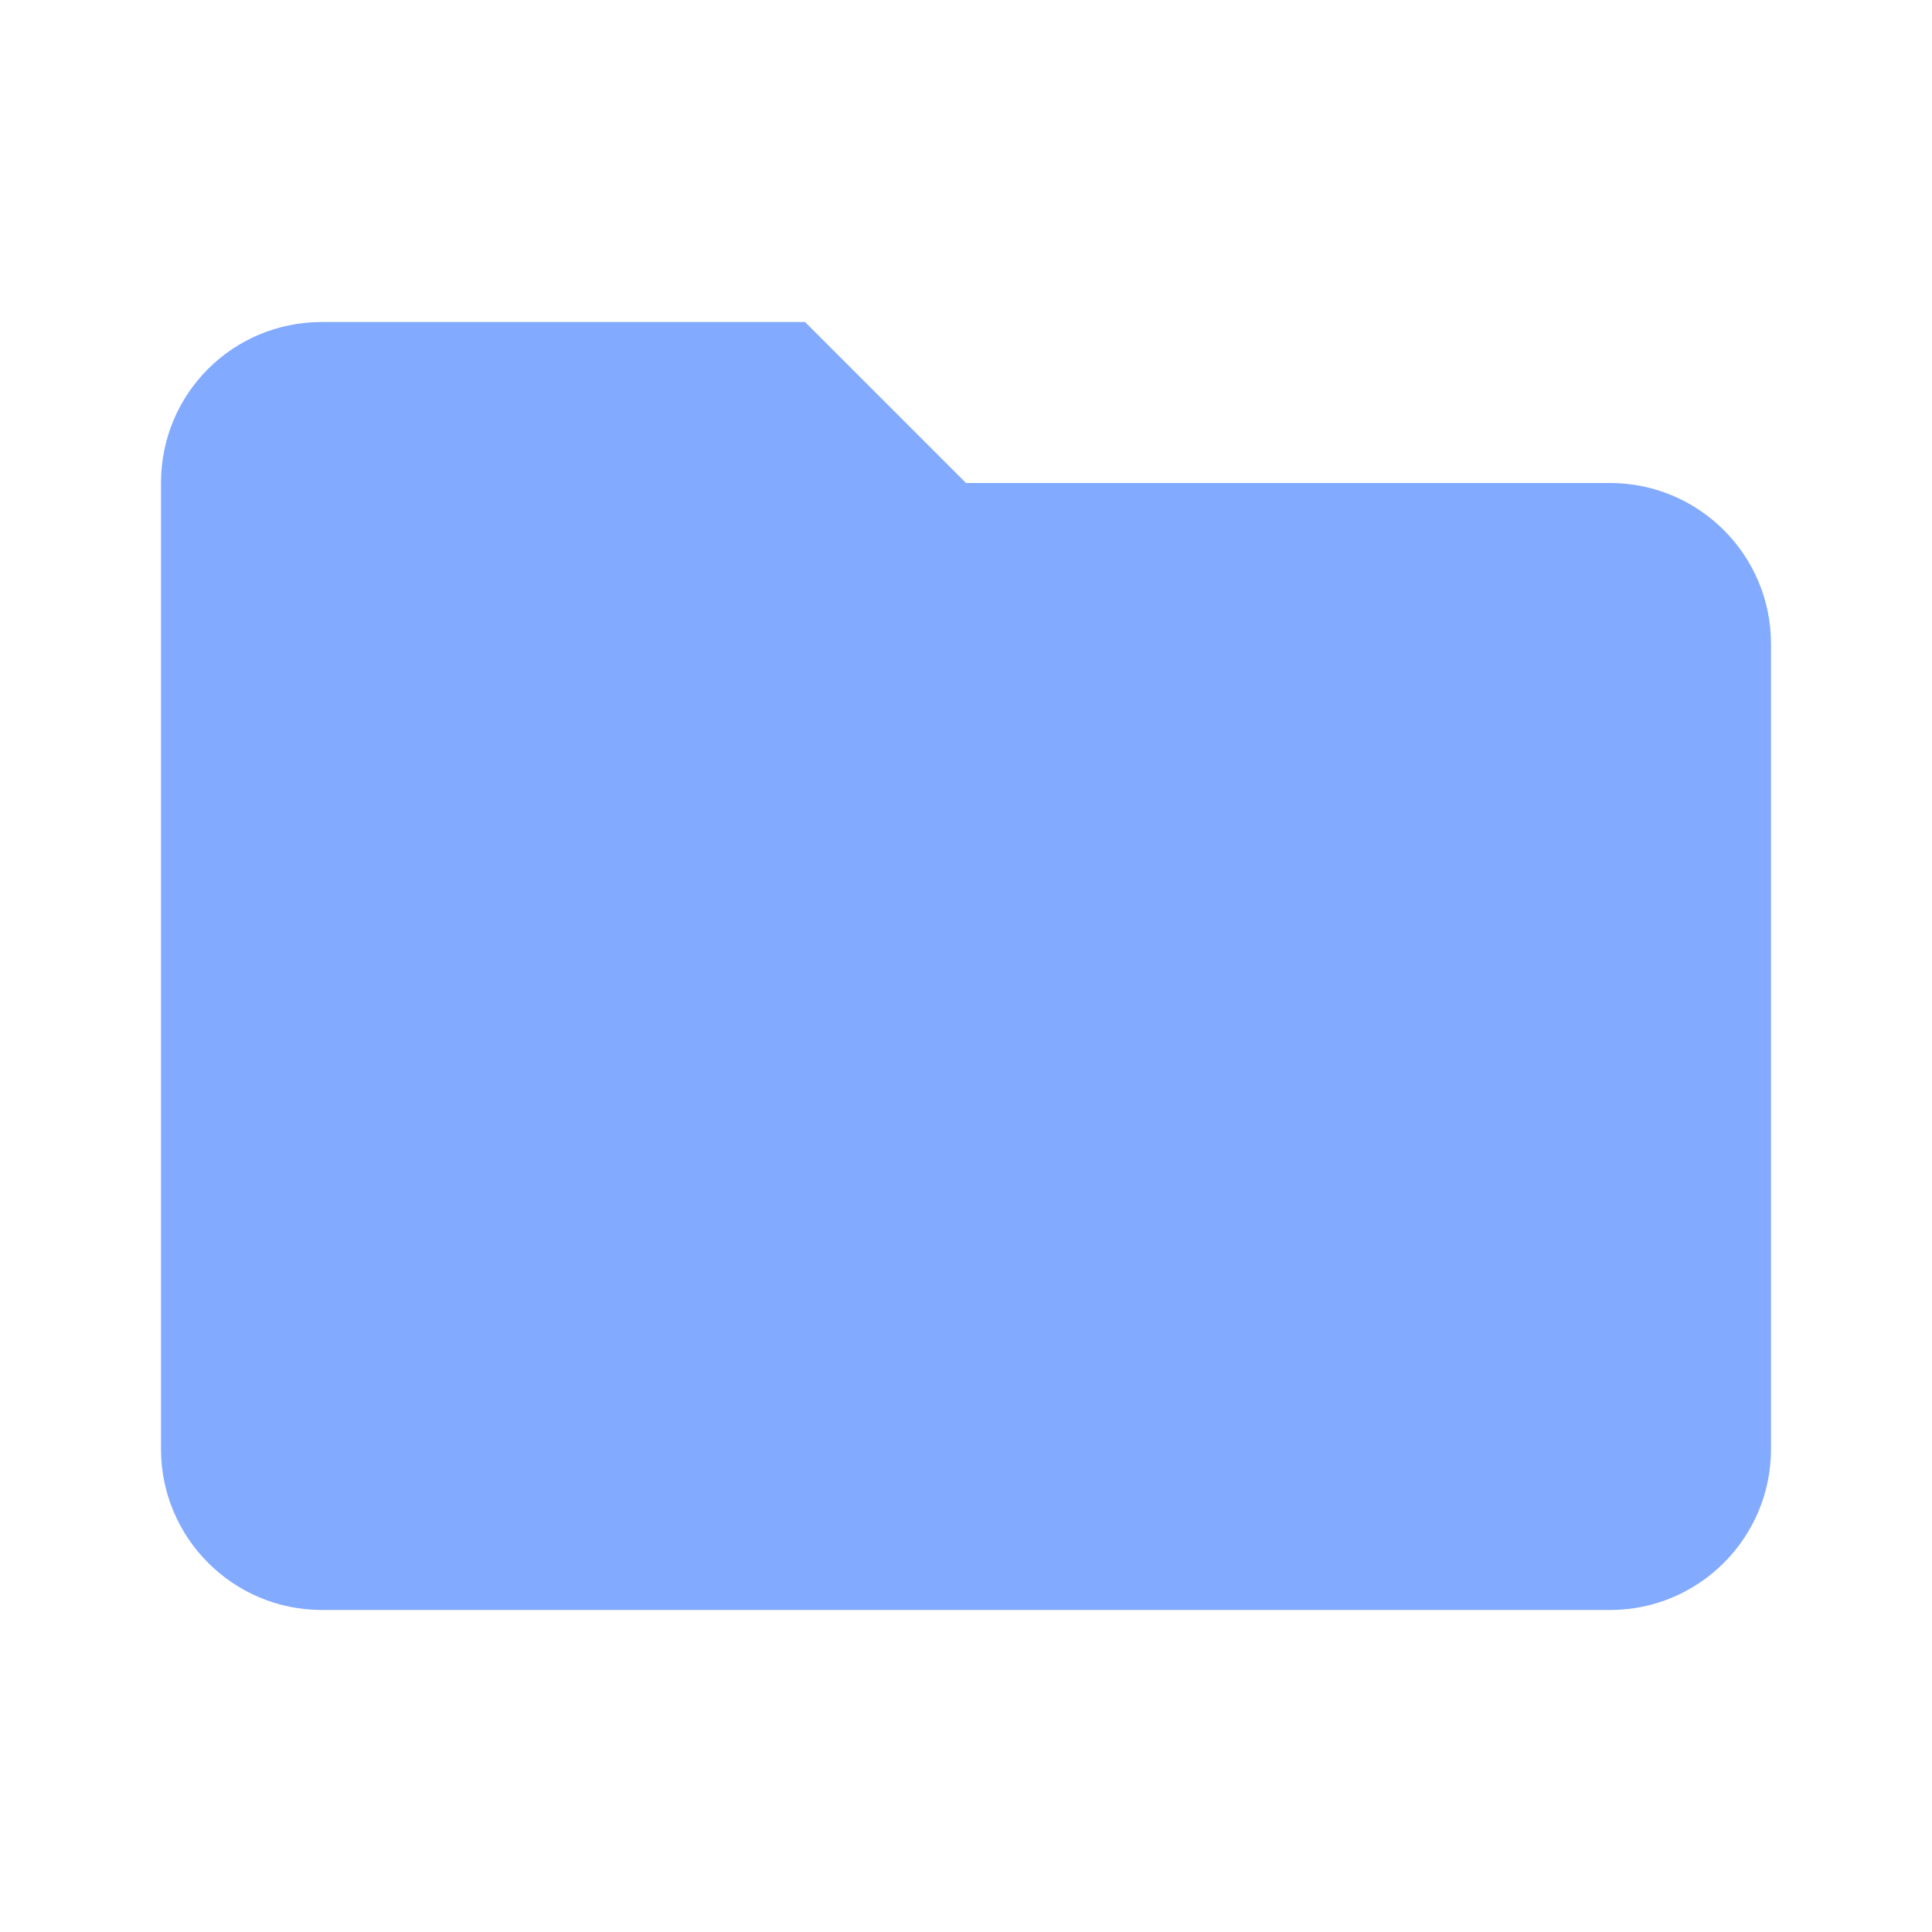
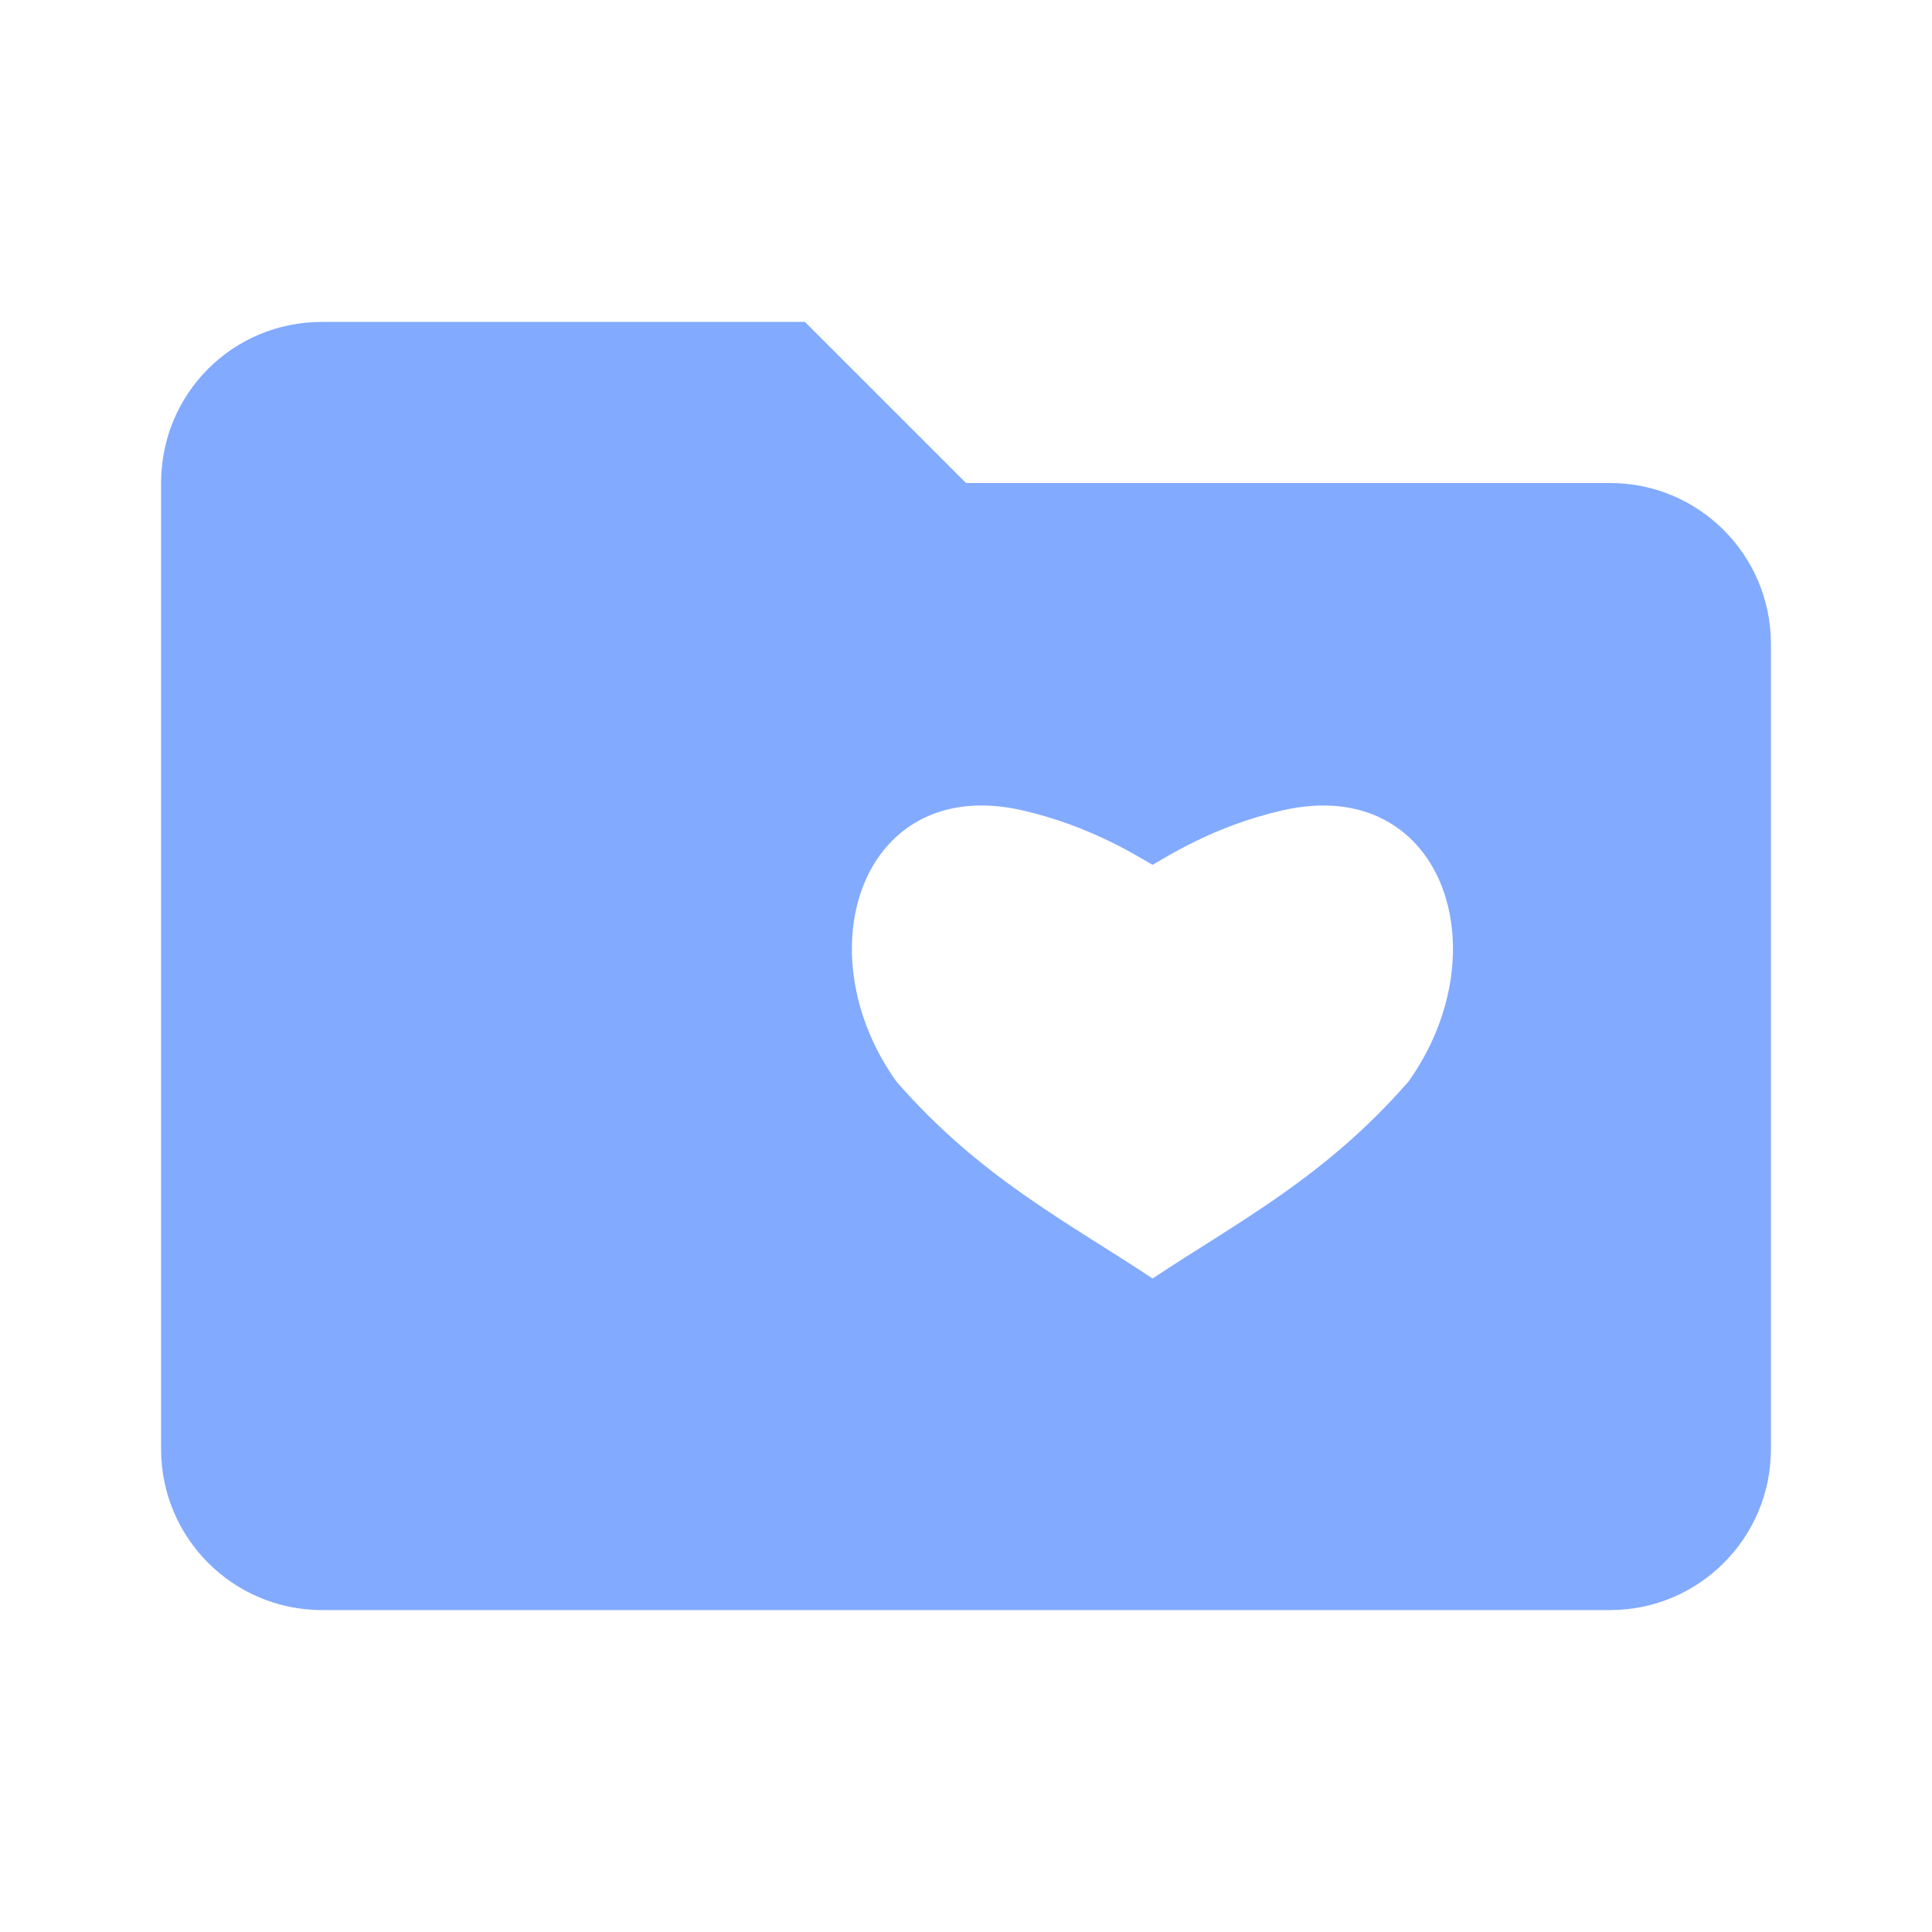
- <svg xmlns="http://www.w3.org/2000/svg" version="1.1" width="16px" height="16px" viewBox="0 0 24 24">
-   <path fill="#82AAFF" d="M10,4H4C2.89,4 2,4.89 2,6V18A2,2 0 0,0 4,20H20A2,2 0 0,0 22,18V8C22,6.89 21.1,6 20,6H12L10,4Z" />
+ <svg xmlns="http://www.w3.org/2000/svg" version="1.1" width="16px" height="16px" viewBox="0 0 24 24" id="svg4">
+   <defs id="defs8" />
+   <path style="fill:#82aaff;stroke-width:0.667" d="M 2.666 2.666 C 1.926 2.666 1.334 3.26 1.334 4 L 1.334 12 A 1.333 1.333 0 0 0 2.666 13.334 L 13.334 13.334 A 1.333 1.333 0 0 0 14.666 12 L 14.666 5.334 C 14.666 4.594 14.067 4 13.334 4 L 8 4 L 6.666 2.666 L 2.666 2.666 z M 8.012 6.676 C 8.15 6.663 8.302 6.673 8.467 6.711 C 9.037 6.841 9.429 7.098 9.545 7.162 C 9.661 7.098 10.05 6.841 10.621 6.711 C 11.937 6.41 12.442 7.861 11.666 8.955 C 10.973 9.751 10.255 10.117 9.545 10.588 C 8.835 10.117 8.115 9.751 7.422 8.955 C 6.743 7.998 7.044 6.767 8.012 6.676 z " transform="scale(1.5)" id="path2" />
</svg>
